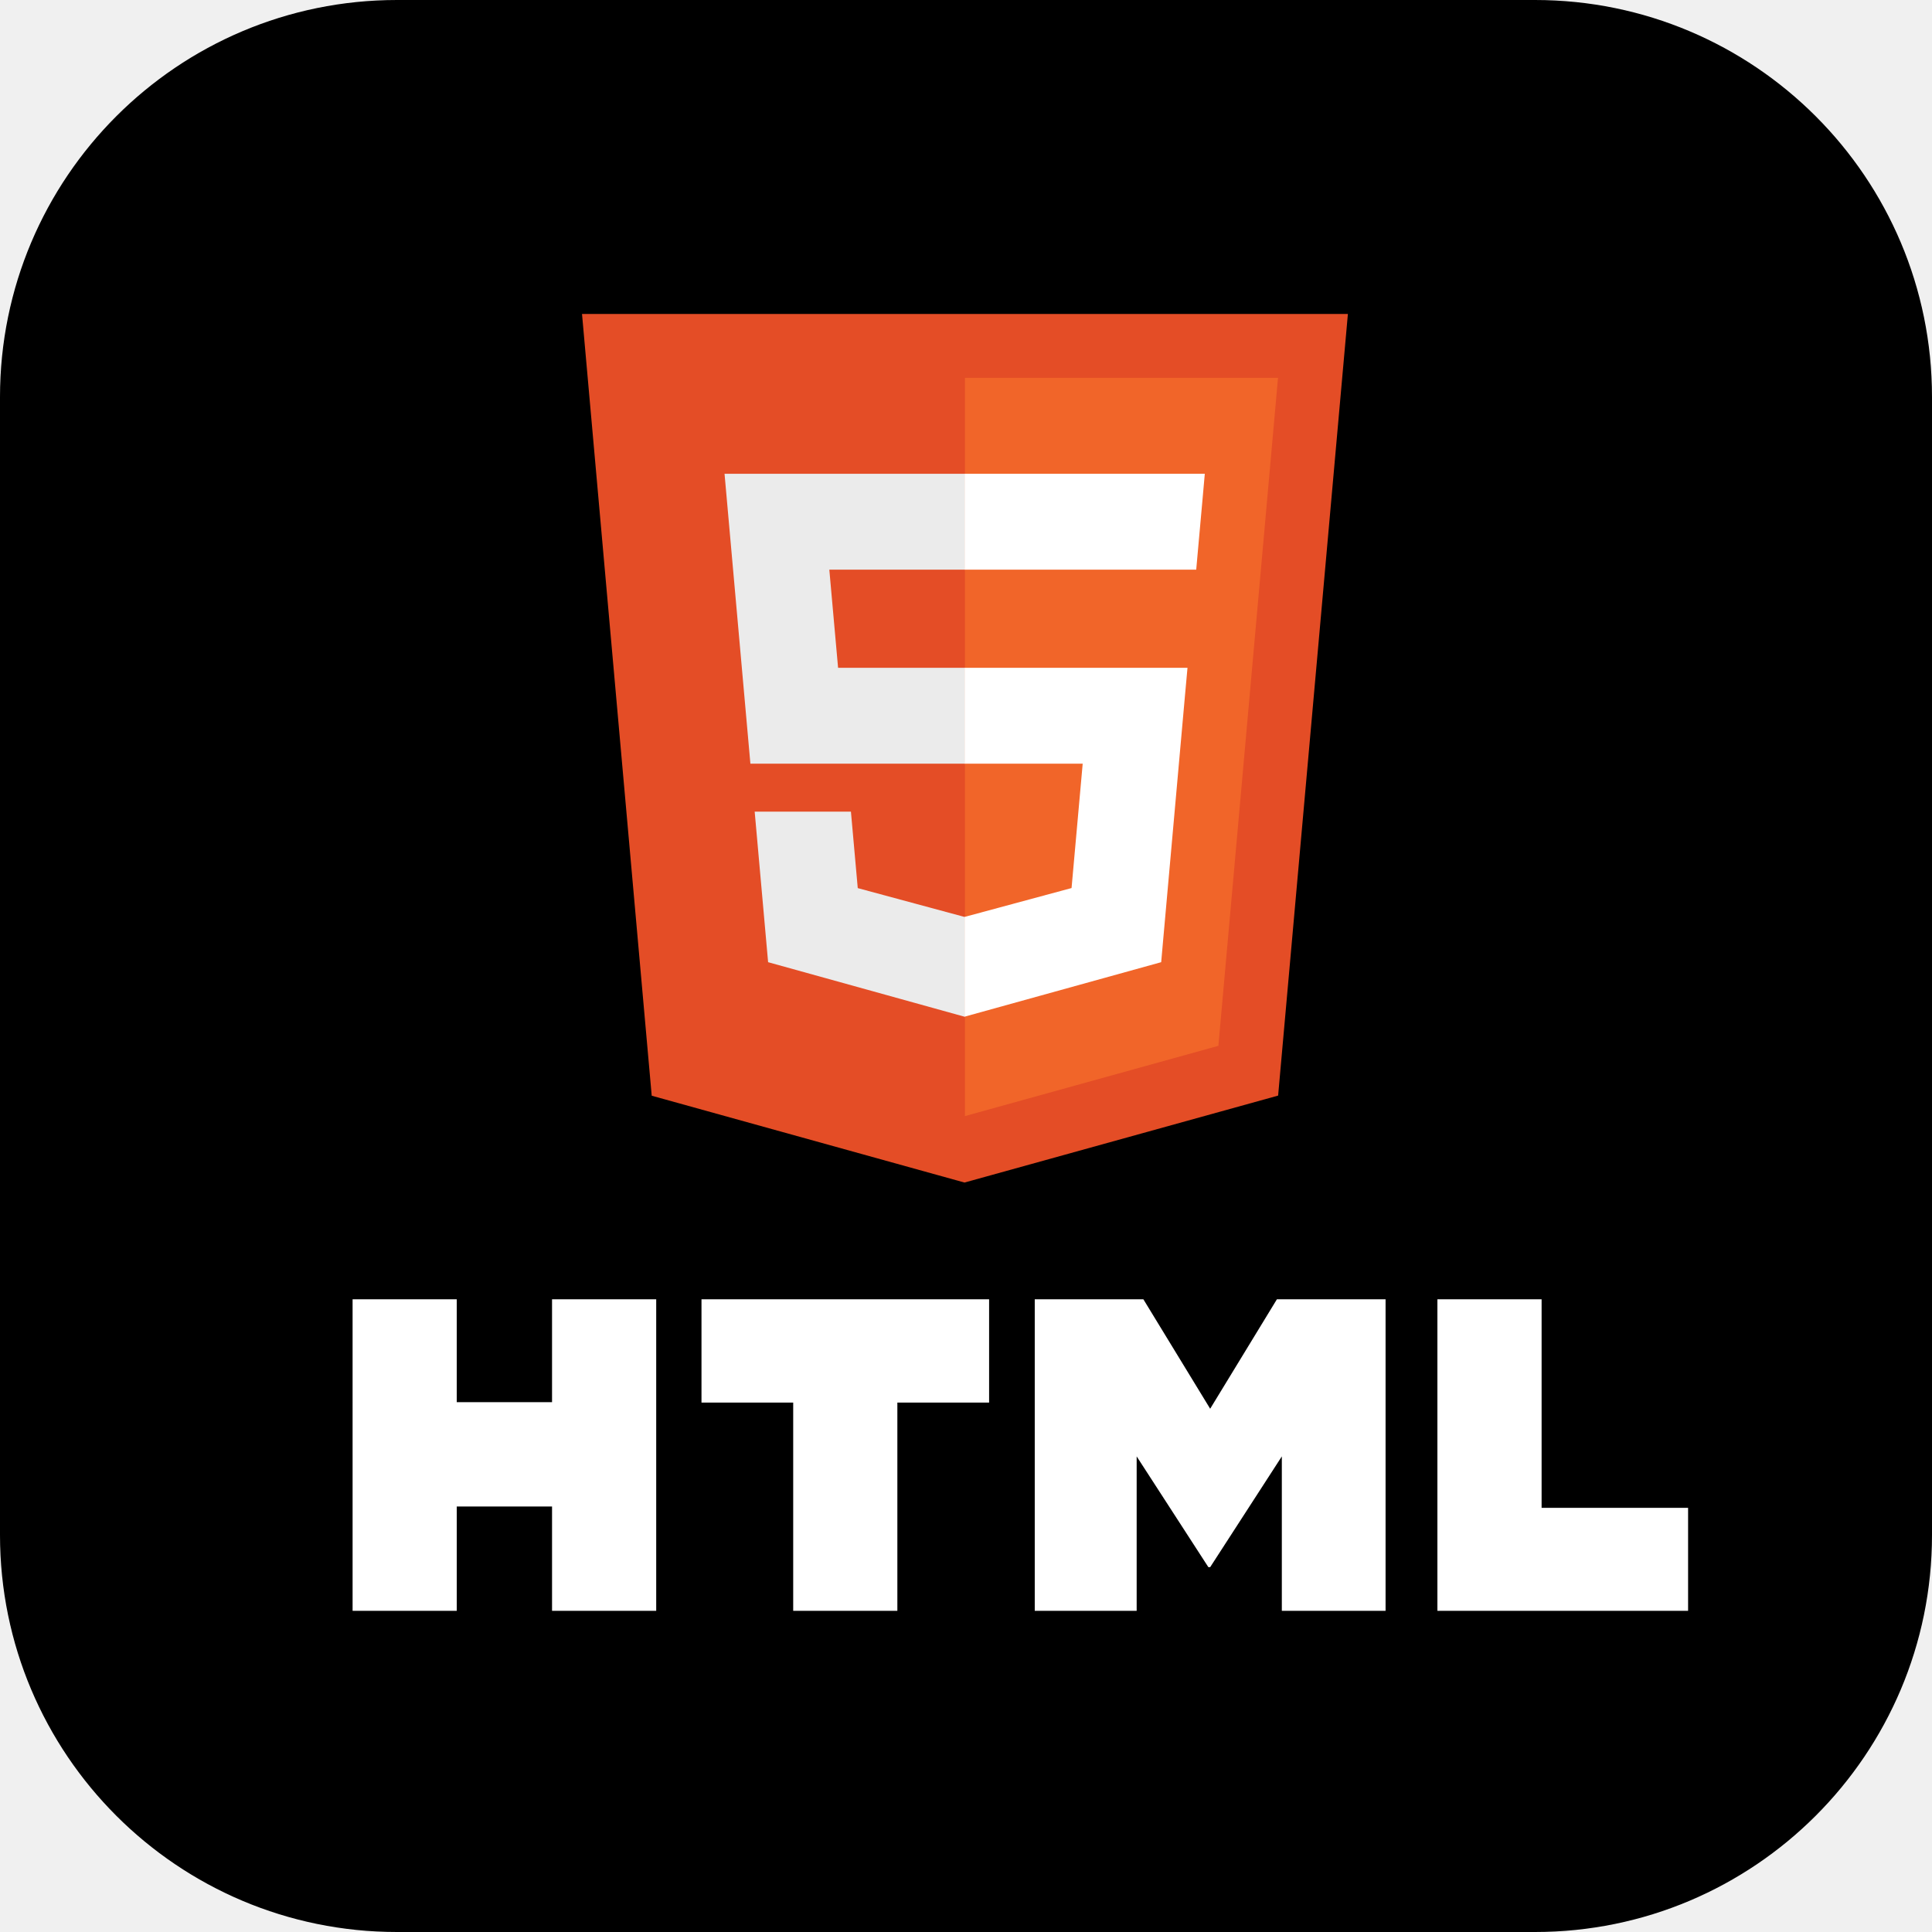
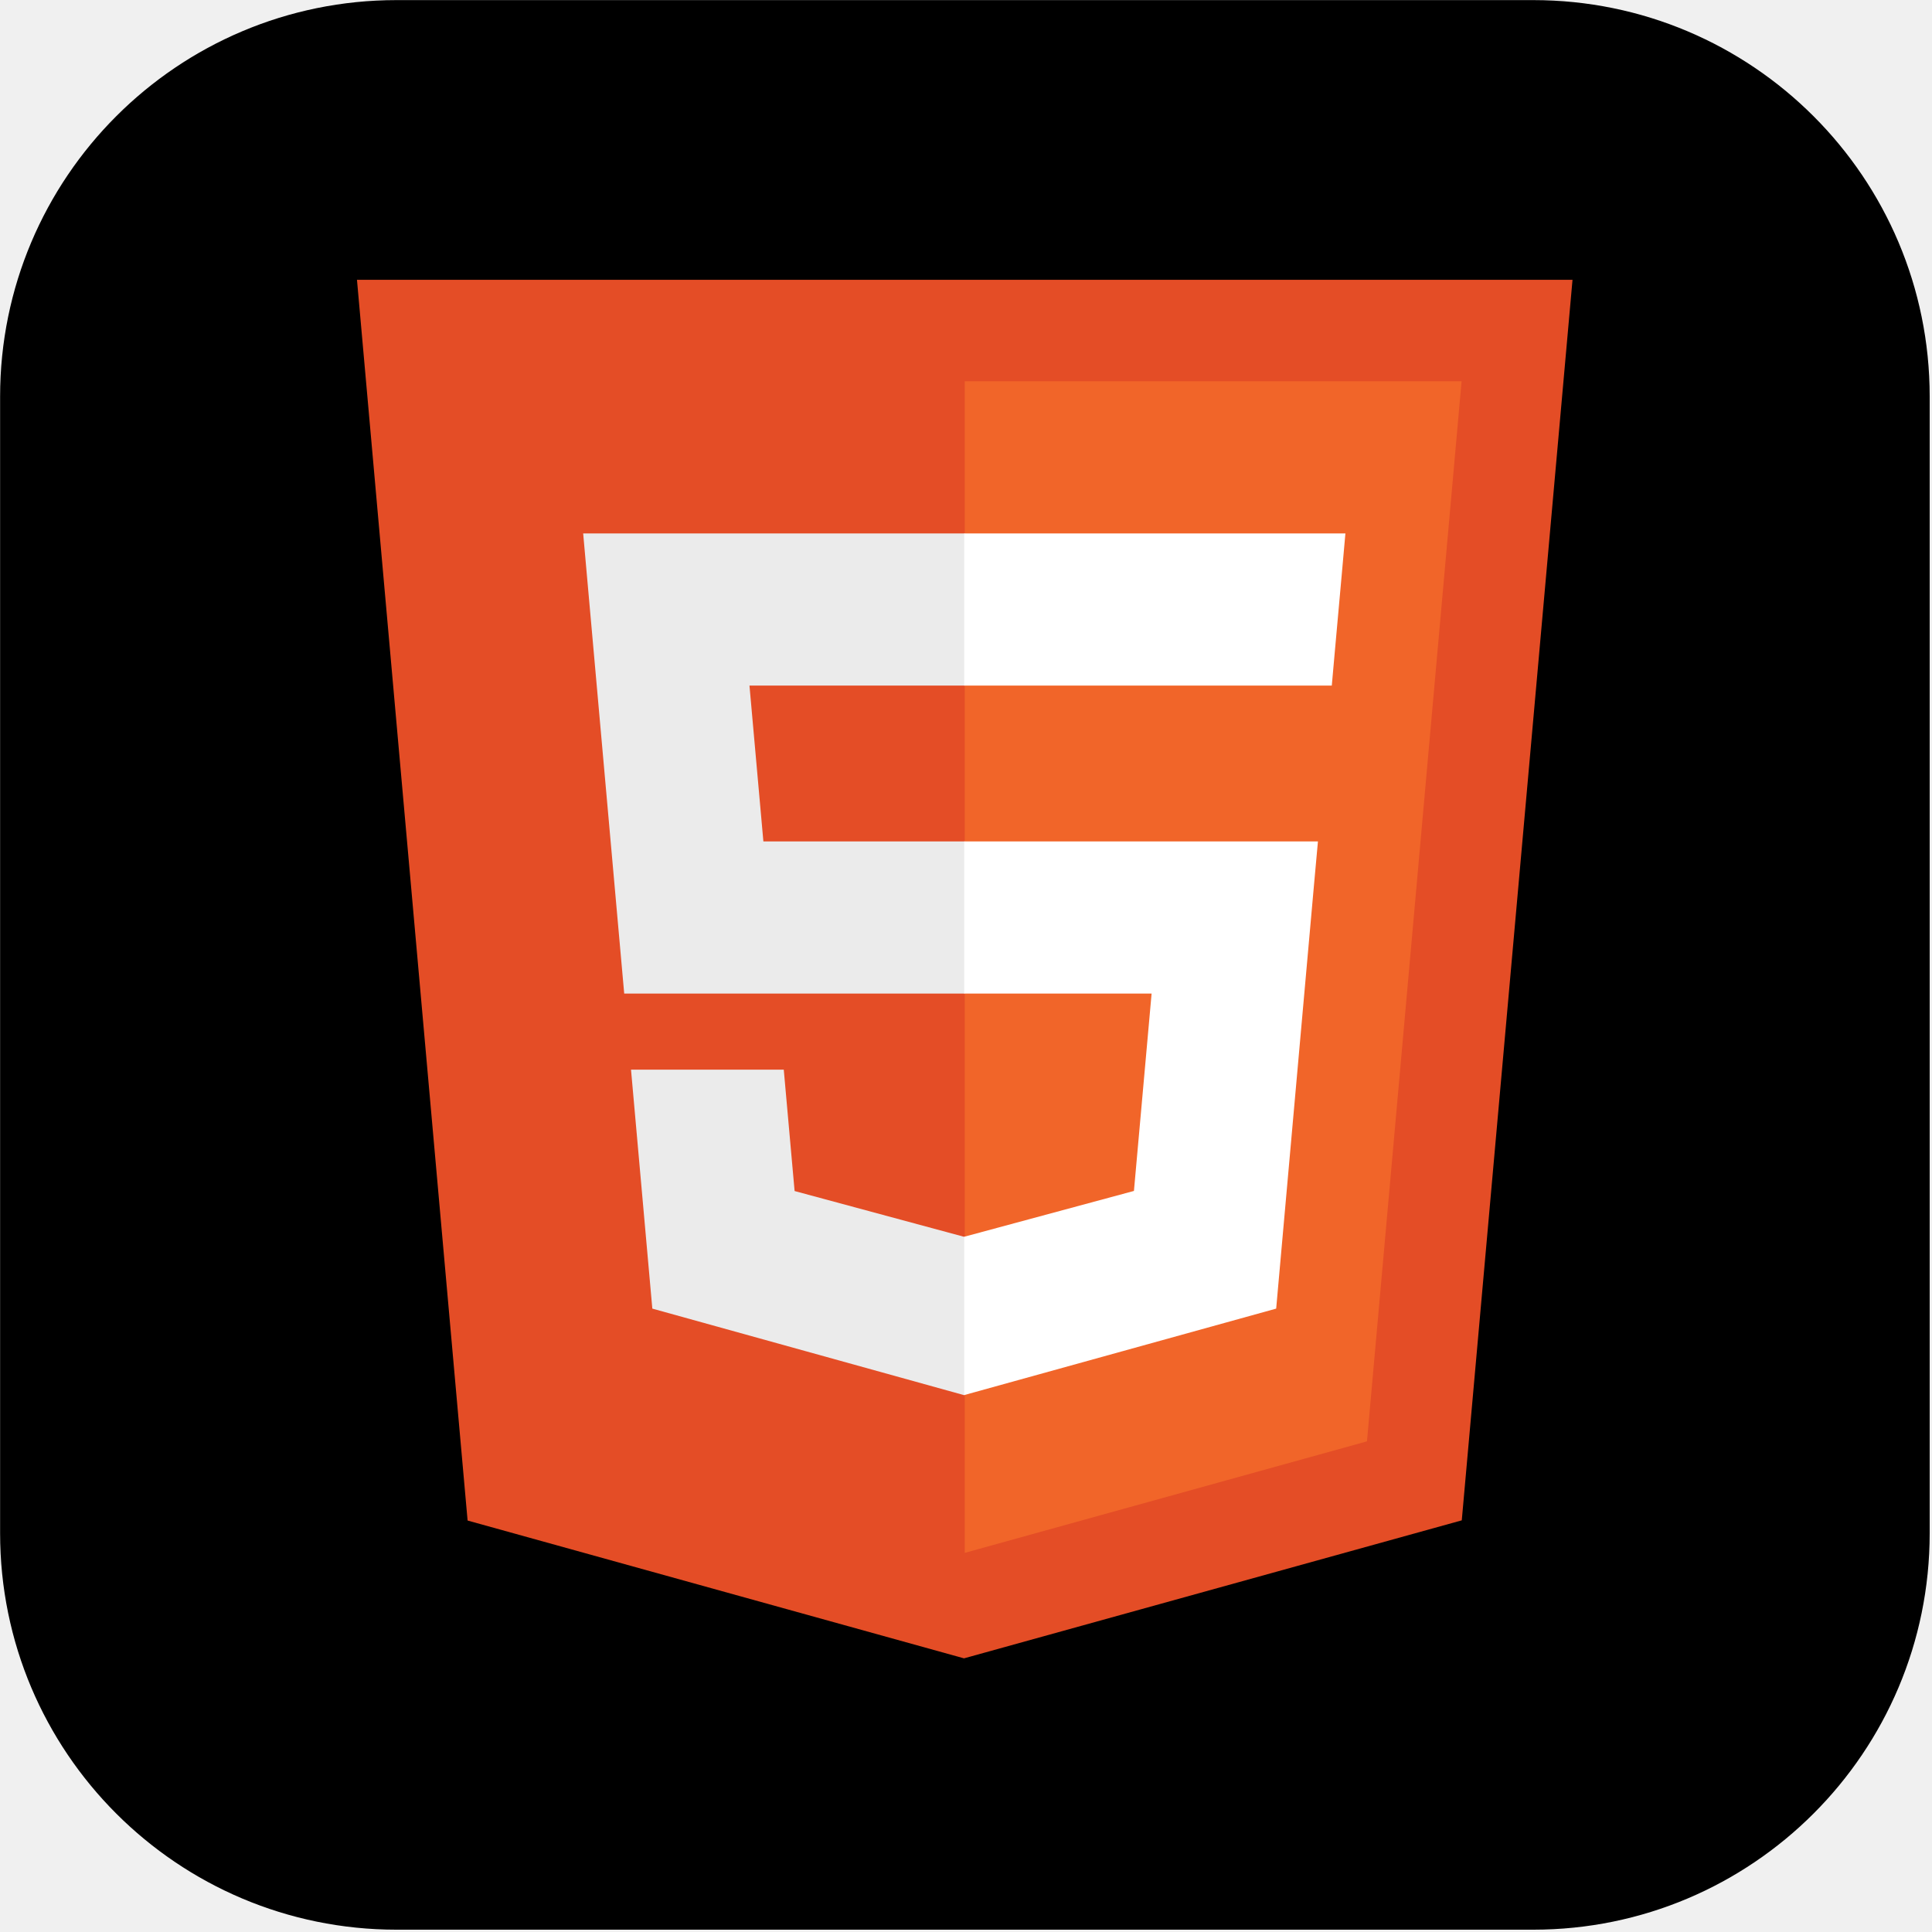
- <svg xmlns="http://www.w3.org/2000/svg" width="800" height="800" viewBox="0 0 800 800" fill="none">
-   <path d="M635.617 10.959H164.384C79.65 10.959 10.959 79.65 10.959 164.384V635.617C10.959 720.351 79.65 789.041 164.384 789.041H635.617C720.351 789.041 789.041 720.351 789.041 635.617V164.384C789.041 79.65 720.351 10.959 635.617 10.959Z" fill="black" stroke="black" stroke-width="21.918" />
-   <path d="M146 538H189.131V580.599H228.588V538H271.722V667H228.59V623.803H189.134V667H146.003L146 538ZM328.439 580.78H290.473V538H409.567V580.78H371.578V667H328.447V580.78H328.439ZM428.467 538H473.441L501.105 583.327L528.744 538H573.735V667H530.779V603.061L501.105 648.927H500.361L470.669 603.061V667H428.467V538ZM595.2 538H638.345V624.361H699V667H595.197V538H595.2Z" fill="white" />
-   <path d="M558.136 130L529.244 453.662L399.374 489.666L269.862 453.712L241 130H558.136Z" fill="#E44D26" />
-   <path d="M399.568 462.146L504.51 433.053L529.198 156.468H399.568V462.146Z" fill="#F16529" />
-   <path d="M343.403 235.873H399.568V196.171H300.014L300.964 206.822L310.723 316.23H399.568V276.528H347.032L343.403 235.873ZM352.351 336.082H312.496L318.058 398.42L399.385 420.995L399.568 420.946V379.639L399.394 379.685L355.178 367.746L352.351 336.082Z" fill="#EBEBEB" />
-   <path d="M399.431 316.23H448.32L443.71 367.721L399.43 379.672V420.977L480.822 398.42L481.418 391.712L490.749 287.189L491.718 276.528H399.431V316.23ZM399.431 235.776V235.873H495.33L496.126 226.95L497.936 206.822L498.884 196.171H399.431V235.776Z" fill="white" />
+ <svg xmlns="http://www.w3.org/2000/svg" width="801" height="801" viewBox="0 0 801 801" fill="none">
+   <path d="M635.658 11H164.425C79.691 11 11 79.691 11 164.425V635.658C11 720.392 79.691 789.082 164.425 789.082H635.658C720.392 789.082 789.082 720.392 789.082 635.658V164.425C789.082 79.691 720.392 11 635.658 11Z" fill="black" stroke="black" stroke-width="21.918" />
+   <path d="M651.959 116L606.047 630.33L399.671 687.543L193.864 630.409L148 116H651.959Z" fill="#E44D26" />
+   <path d="M399.979 643.811L566.742 597.579L605.974 158.06H399.979V643.811Z" fill="#F16529" />
+   <path d="M310.728 284.242H399.98V221.152H241.779L243.288 238.078L258.796 411.938H399.98V348.847H316.495L310.728 284.242ZM324.948 443.484H261.615L270.453 542.545L399.689 578.419L399.98 578.34V512.7L399.703 512.773L329.44 493.801L324.948 443.484Z" fill="#EBEBEB" />
+   <path d="M399.762 411.938H477.451L470.126 493.761L399.76 512.753V578.39L529.1 542.545L530.048 531.885L544.876 365.789L546.415 348.847H399.762V411.938ZM399.762 284.088V284.242H552.155L553.42 270.062L556.296 238.078L557.803 221.152H399.762V284.088Z" fill="white" />
</svg>
